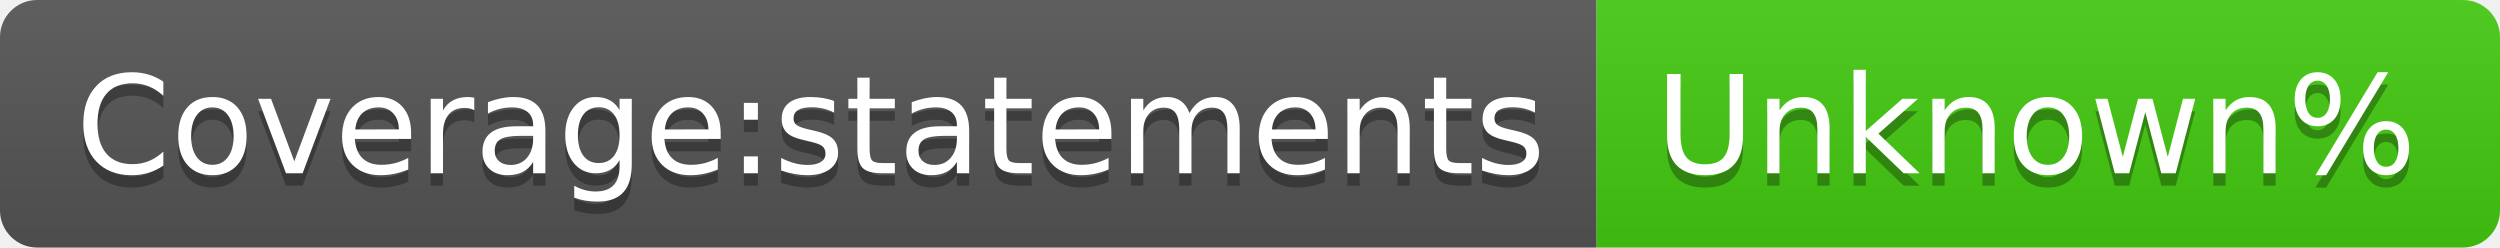
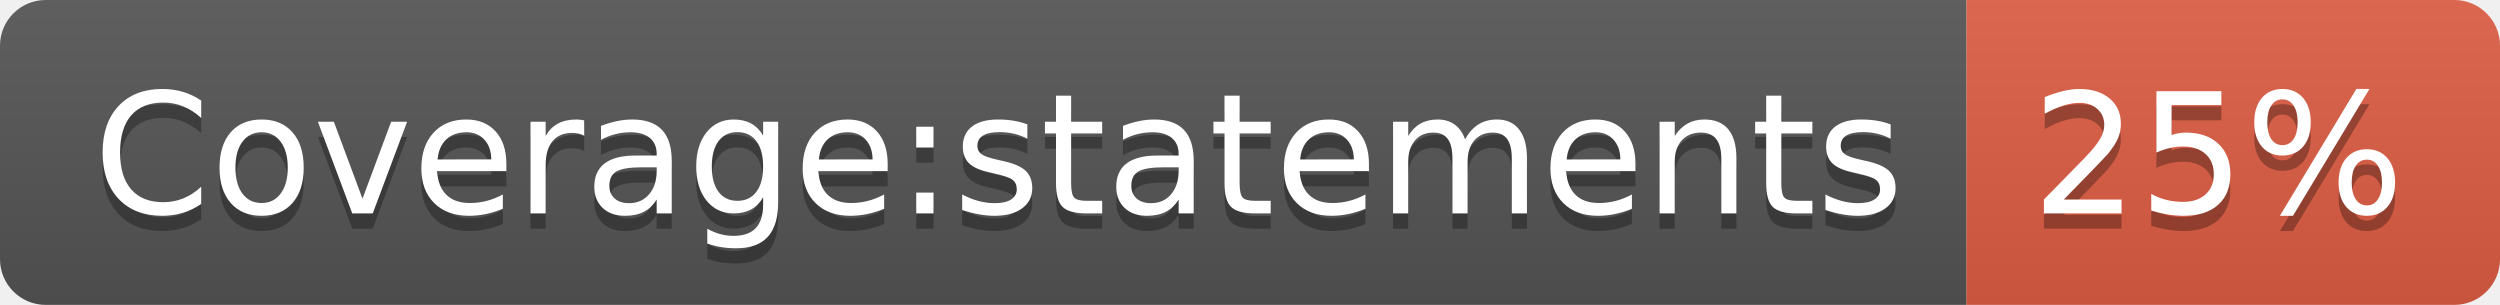
- <svg xmlns="http://www.w3.org/2000/svg" width="202" height="20">
+ <svg xmlns="http://www.w3.org/2000/svg" width="164" height="20">
  <linearGradient id="b" x2="0" y2="100%">
    <stop offset="0" stop-color="#bbb" stop-opacity=".1" />
    <stop offset="1" stop-opacity=".1" />
  </linearGradient>
  <clipPath id="a">
-     <rect width="202" height="20" rx="3" fill="#fff" />
+     <rect width="164" height="20" rx="3" fill="#fff" />
  </clipPath>
  <g clip-path="url(#a)">
    <path fill="#555" d="M0 0h129v20H0z" />
-     <path fill="#4c1" d="M129 0h73v20H129z" />
-     <path fill="url(#b)" d="M0 0h202v20H0z" />
+     <path fill="#e05d44" d="M129 0h35v20H129z" />
+     <path fill="url(#b)" d="M0 0h164v20H0z" />
  </g>
  <g fill="#fff" text-anchor="middle" font-family="DejaVu Sans,Verdana,Geneva,sans-serif" font-size="110">
    <text x="655" y="150" fill="#010101" fill-opacity=".3" transform="scale(.1)" textLength="1190">Coverage:statements</text>
    <text x="655" y="140" transform="scale(.1)" textLength="1190">Coverage:statements</text>
-     <text x="1645" y="150" fill="#010101" fill-opacity=".3" transform="scale(.1)" textLength="630">Unknown%</text>
-     <text x="1645" y="140" transform="scale(.1)" textLength="630">Unknown%</text>
+     <text x="1455" y="150" fill="#010101" fill-opacity=".3" transform="scale(.1)" textLength="250">25%</text>
+     <text x="1455" y="140" transform="scale(.1)" textLength="250">25%</text>
  </g>
</svg>
